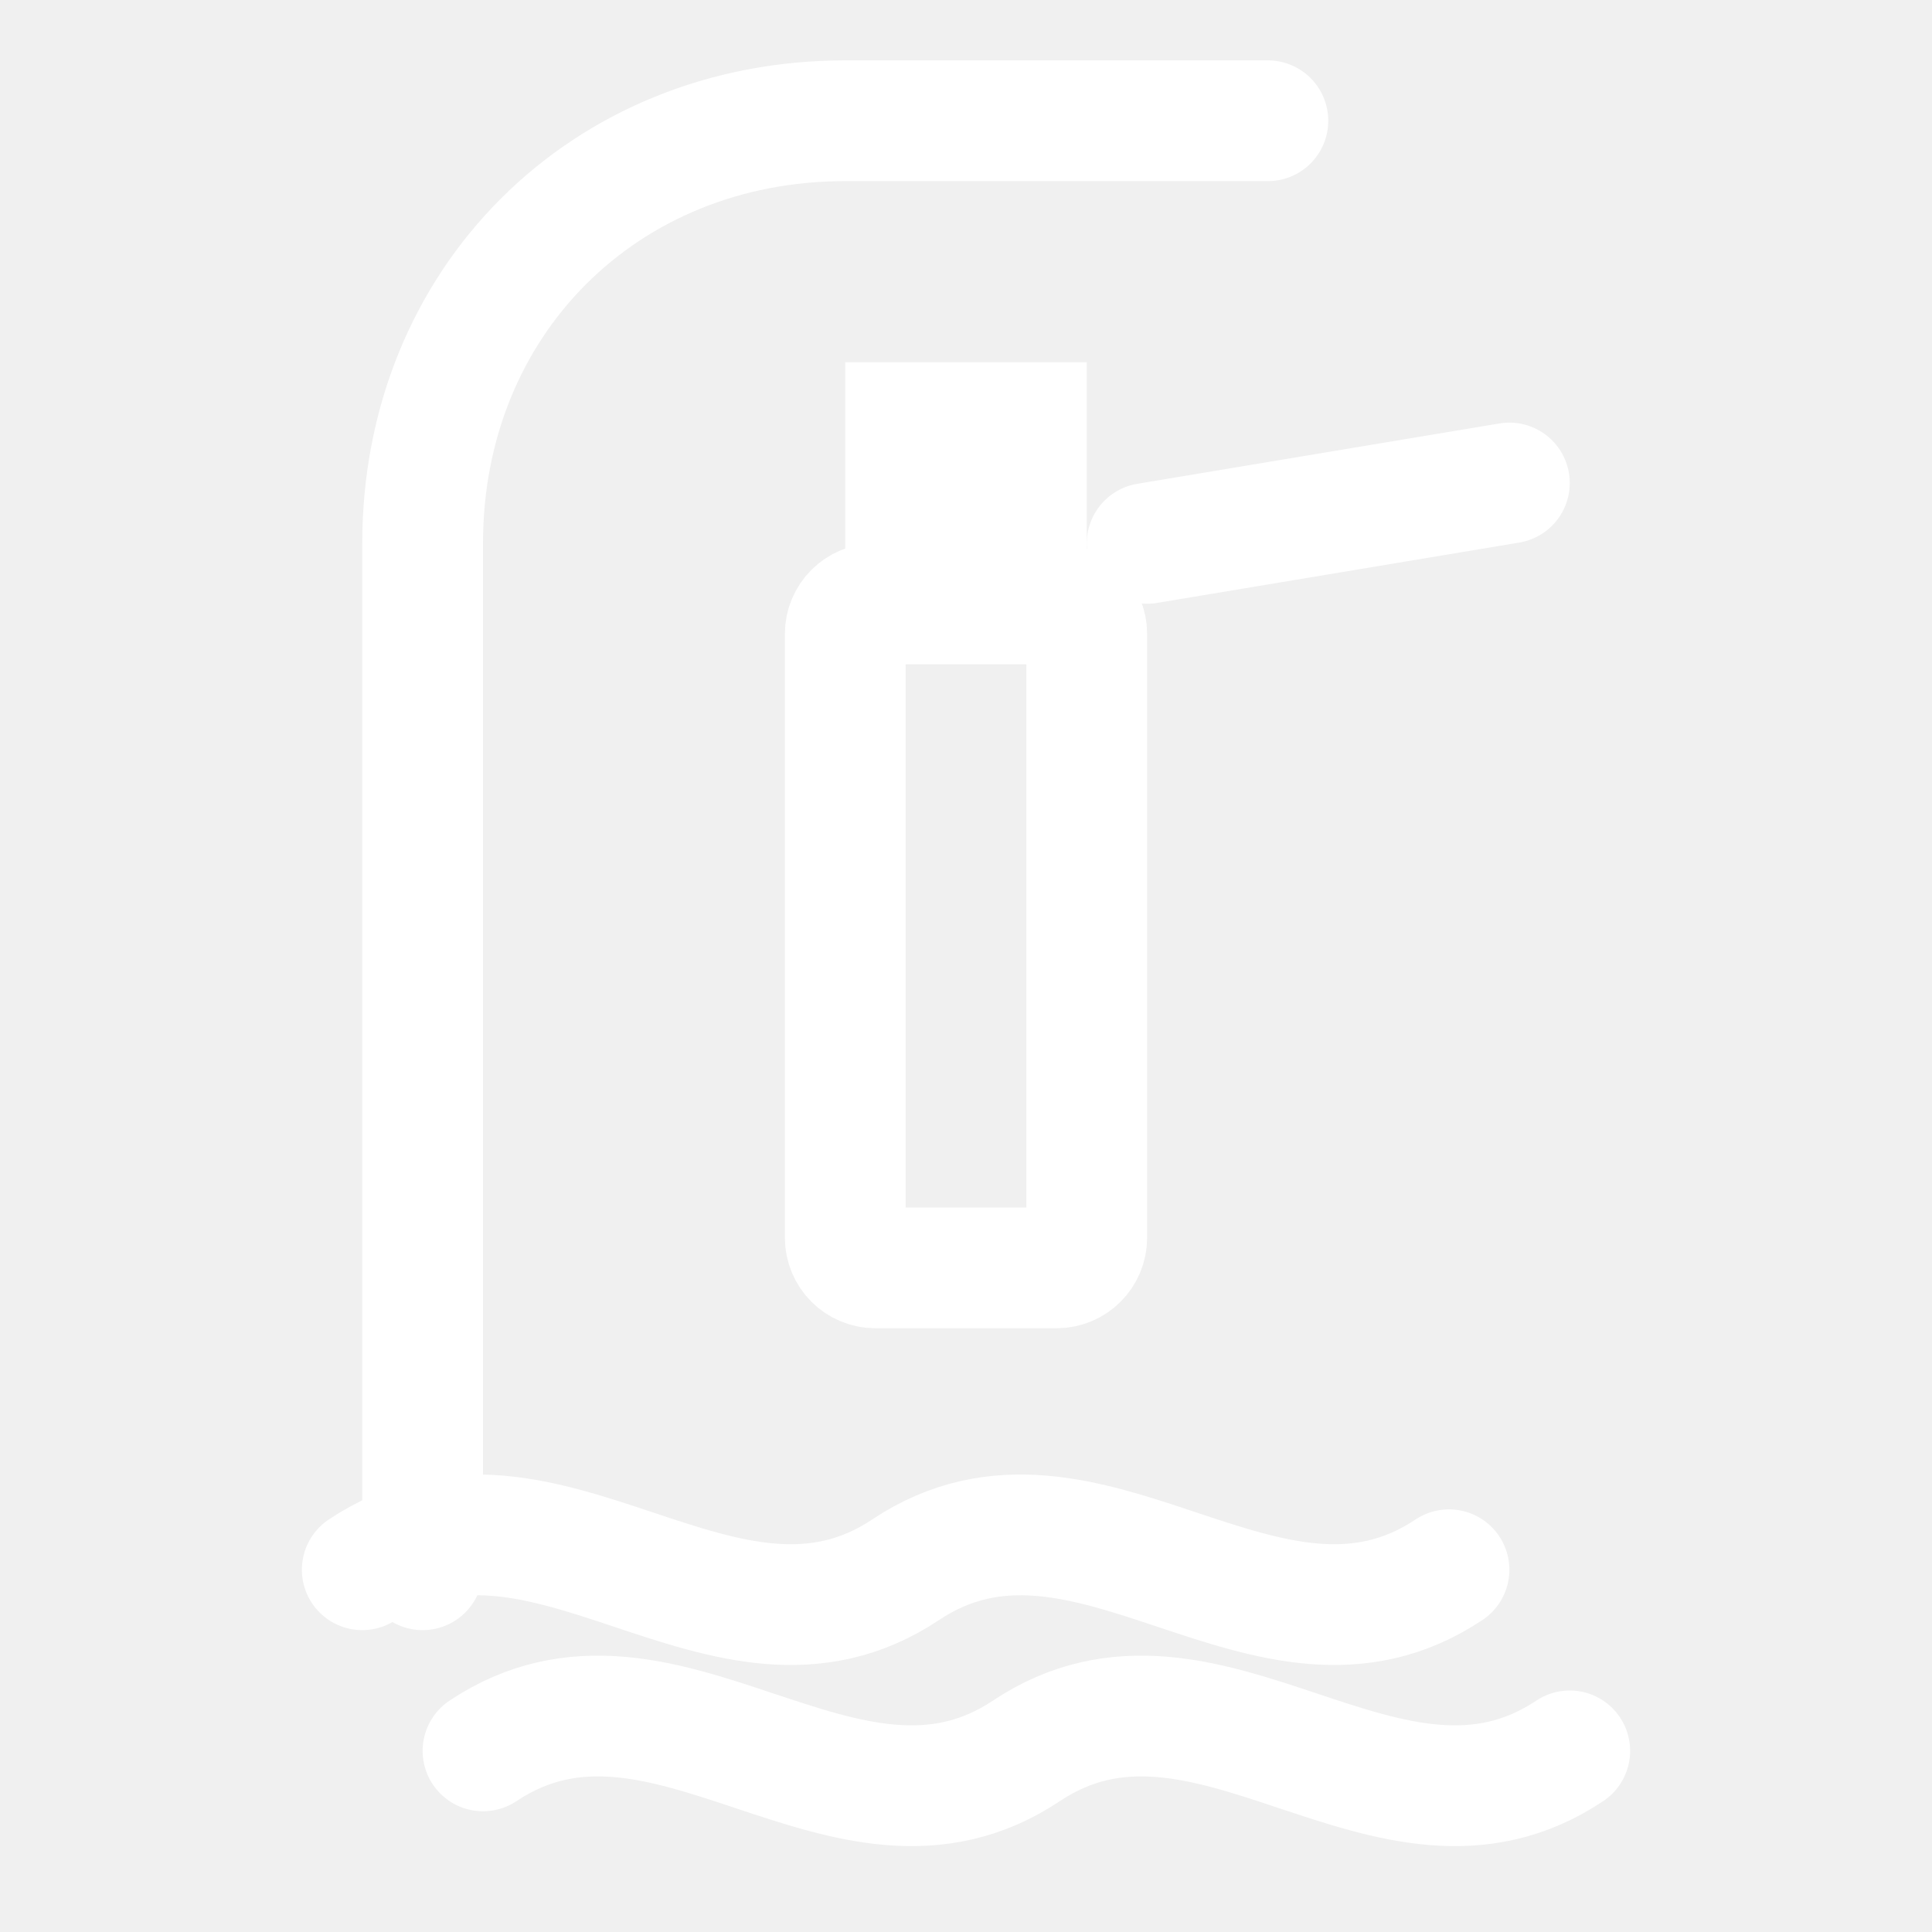
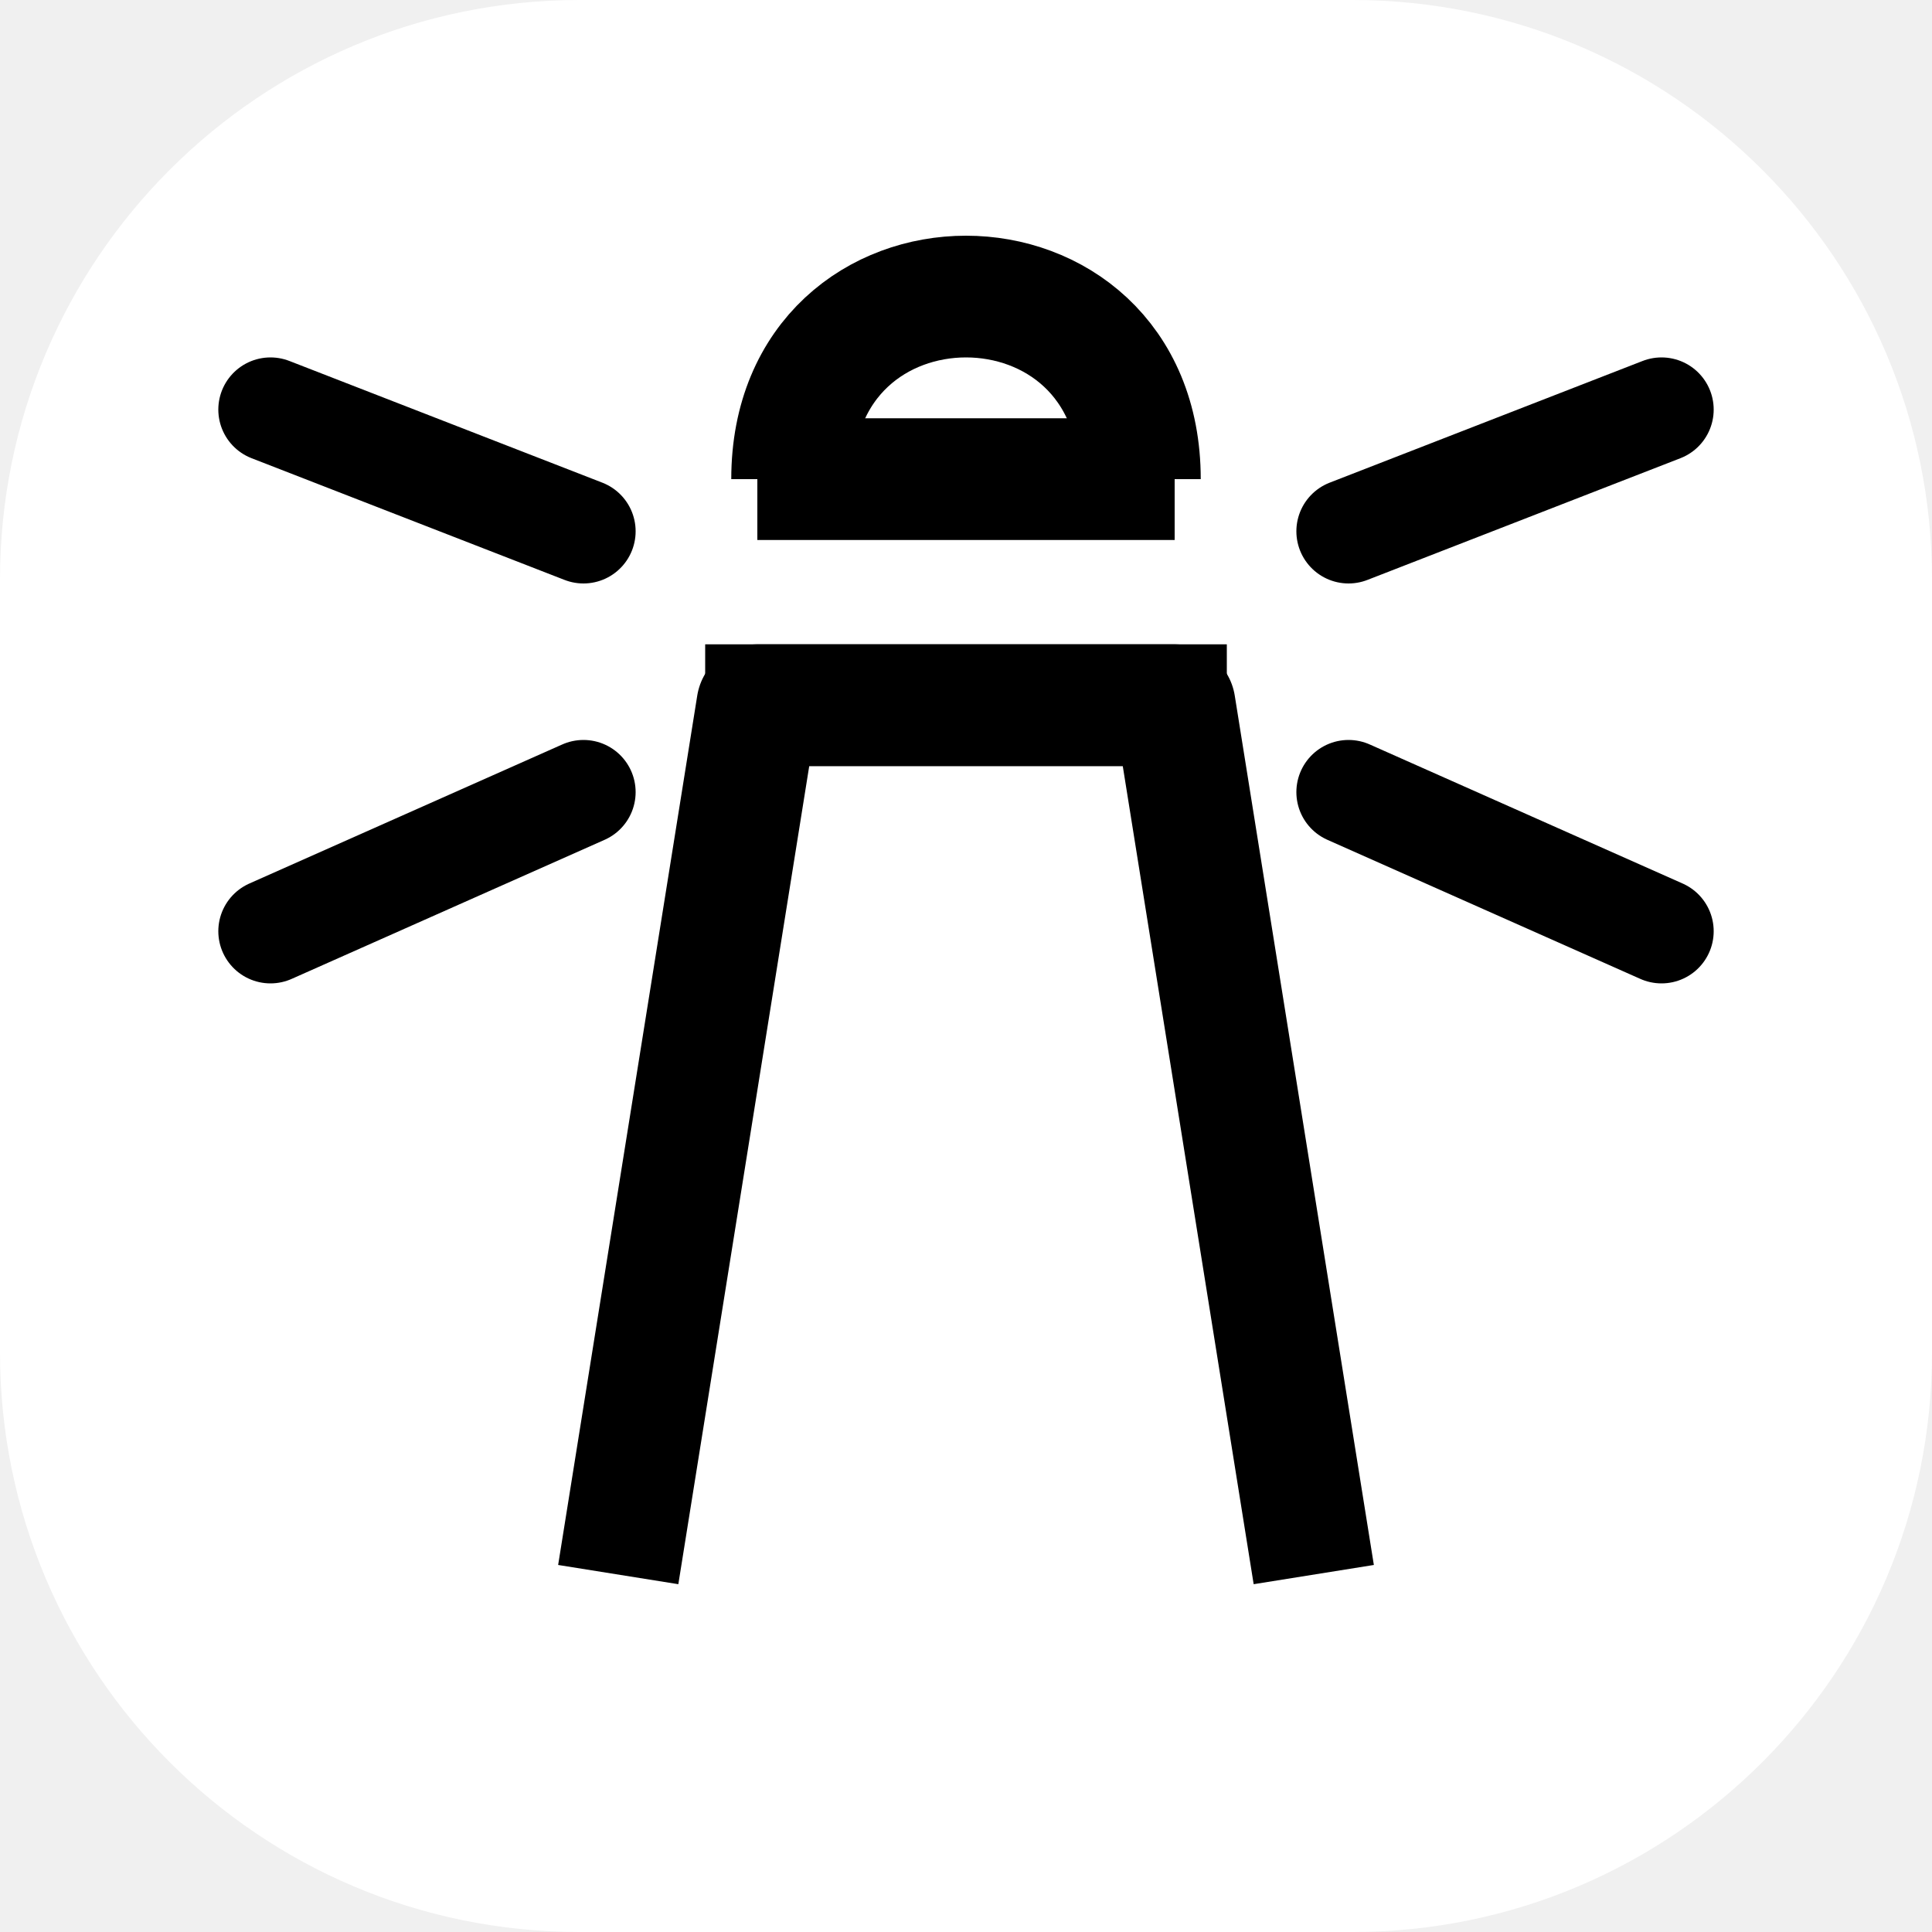
- <svg xmlns="http://www.w3.org/2000/svg" width="64" height="64" viewBox="0 0 64 64" fill="none">
-   <path d="M14 52V18C14 10 20 4 28 4H42" stroke="#ffffff" stroke-width="4" stroke-linecap="round" />
-   <rect x="28" y="20" width="8" height="22" rx="1" stroke="#ffffff" stroke-width="4" />
-   <rect x="30" y="14" width="4" height="6" stroke="#ffffff" stroke-width="4" />
-   <path d="M38 18L50 16" stroke="#ffffff" stroke-width="4" stroke-linecap="round" />
-   <path d="M12 52C18 48 24 56 30 52C36 48 42 56 48 52" stroke="#ffffff" stroke-width="4" stroke-linecap="round" />
-   <path d="M16 58C22 54 28 62 34 58C40 54 46 62 52 58" stroke="#ffffff" stroke-width="4" stroke-linecap="round" />
+ <svg xmlns="http://www.w3.org/2000/svg" width="32" height="32" viewBox="0 0 100 100">
+   <rect width="100" height="100" rx="30" fill="white" />
+   <g transform="translate(5, 5) scale(0.9)">
+     <path d="M30 85 L 38 35 H 62 L 70 85" stroke="black" stroke-width="7" stroke-linejoin="round" fill="none" />
+     <path d="M35 35 H 65 M 38 22 H 62" stroke="black" stroke-width="7" />
+     <path d="M40 22 C 40 8, 60 8, 60 22" stroke="black" stroke-width="7" fill="none" />
+     <path d="M72 25 L 90 18 M 72 40 L 90 48" stroke="black" stroke-width="6" stroke-linecap="round" />
+     <path d="M28 25 L 10 18 M 28 40 L 10 48" stroke="black" stroke-width="6" stroke-linecap="round" />
+   </g>
</svg>
